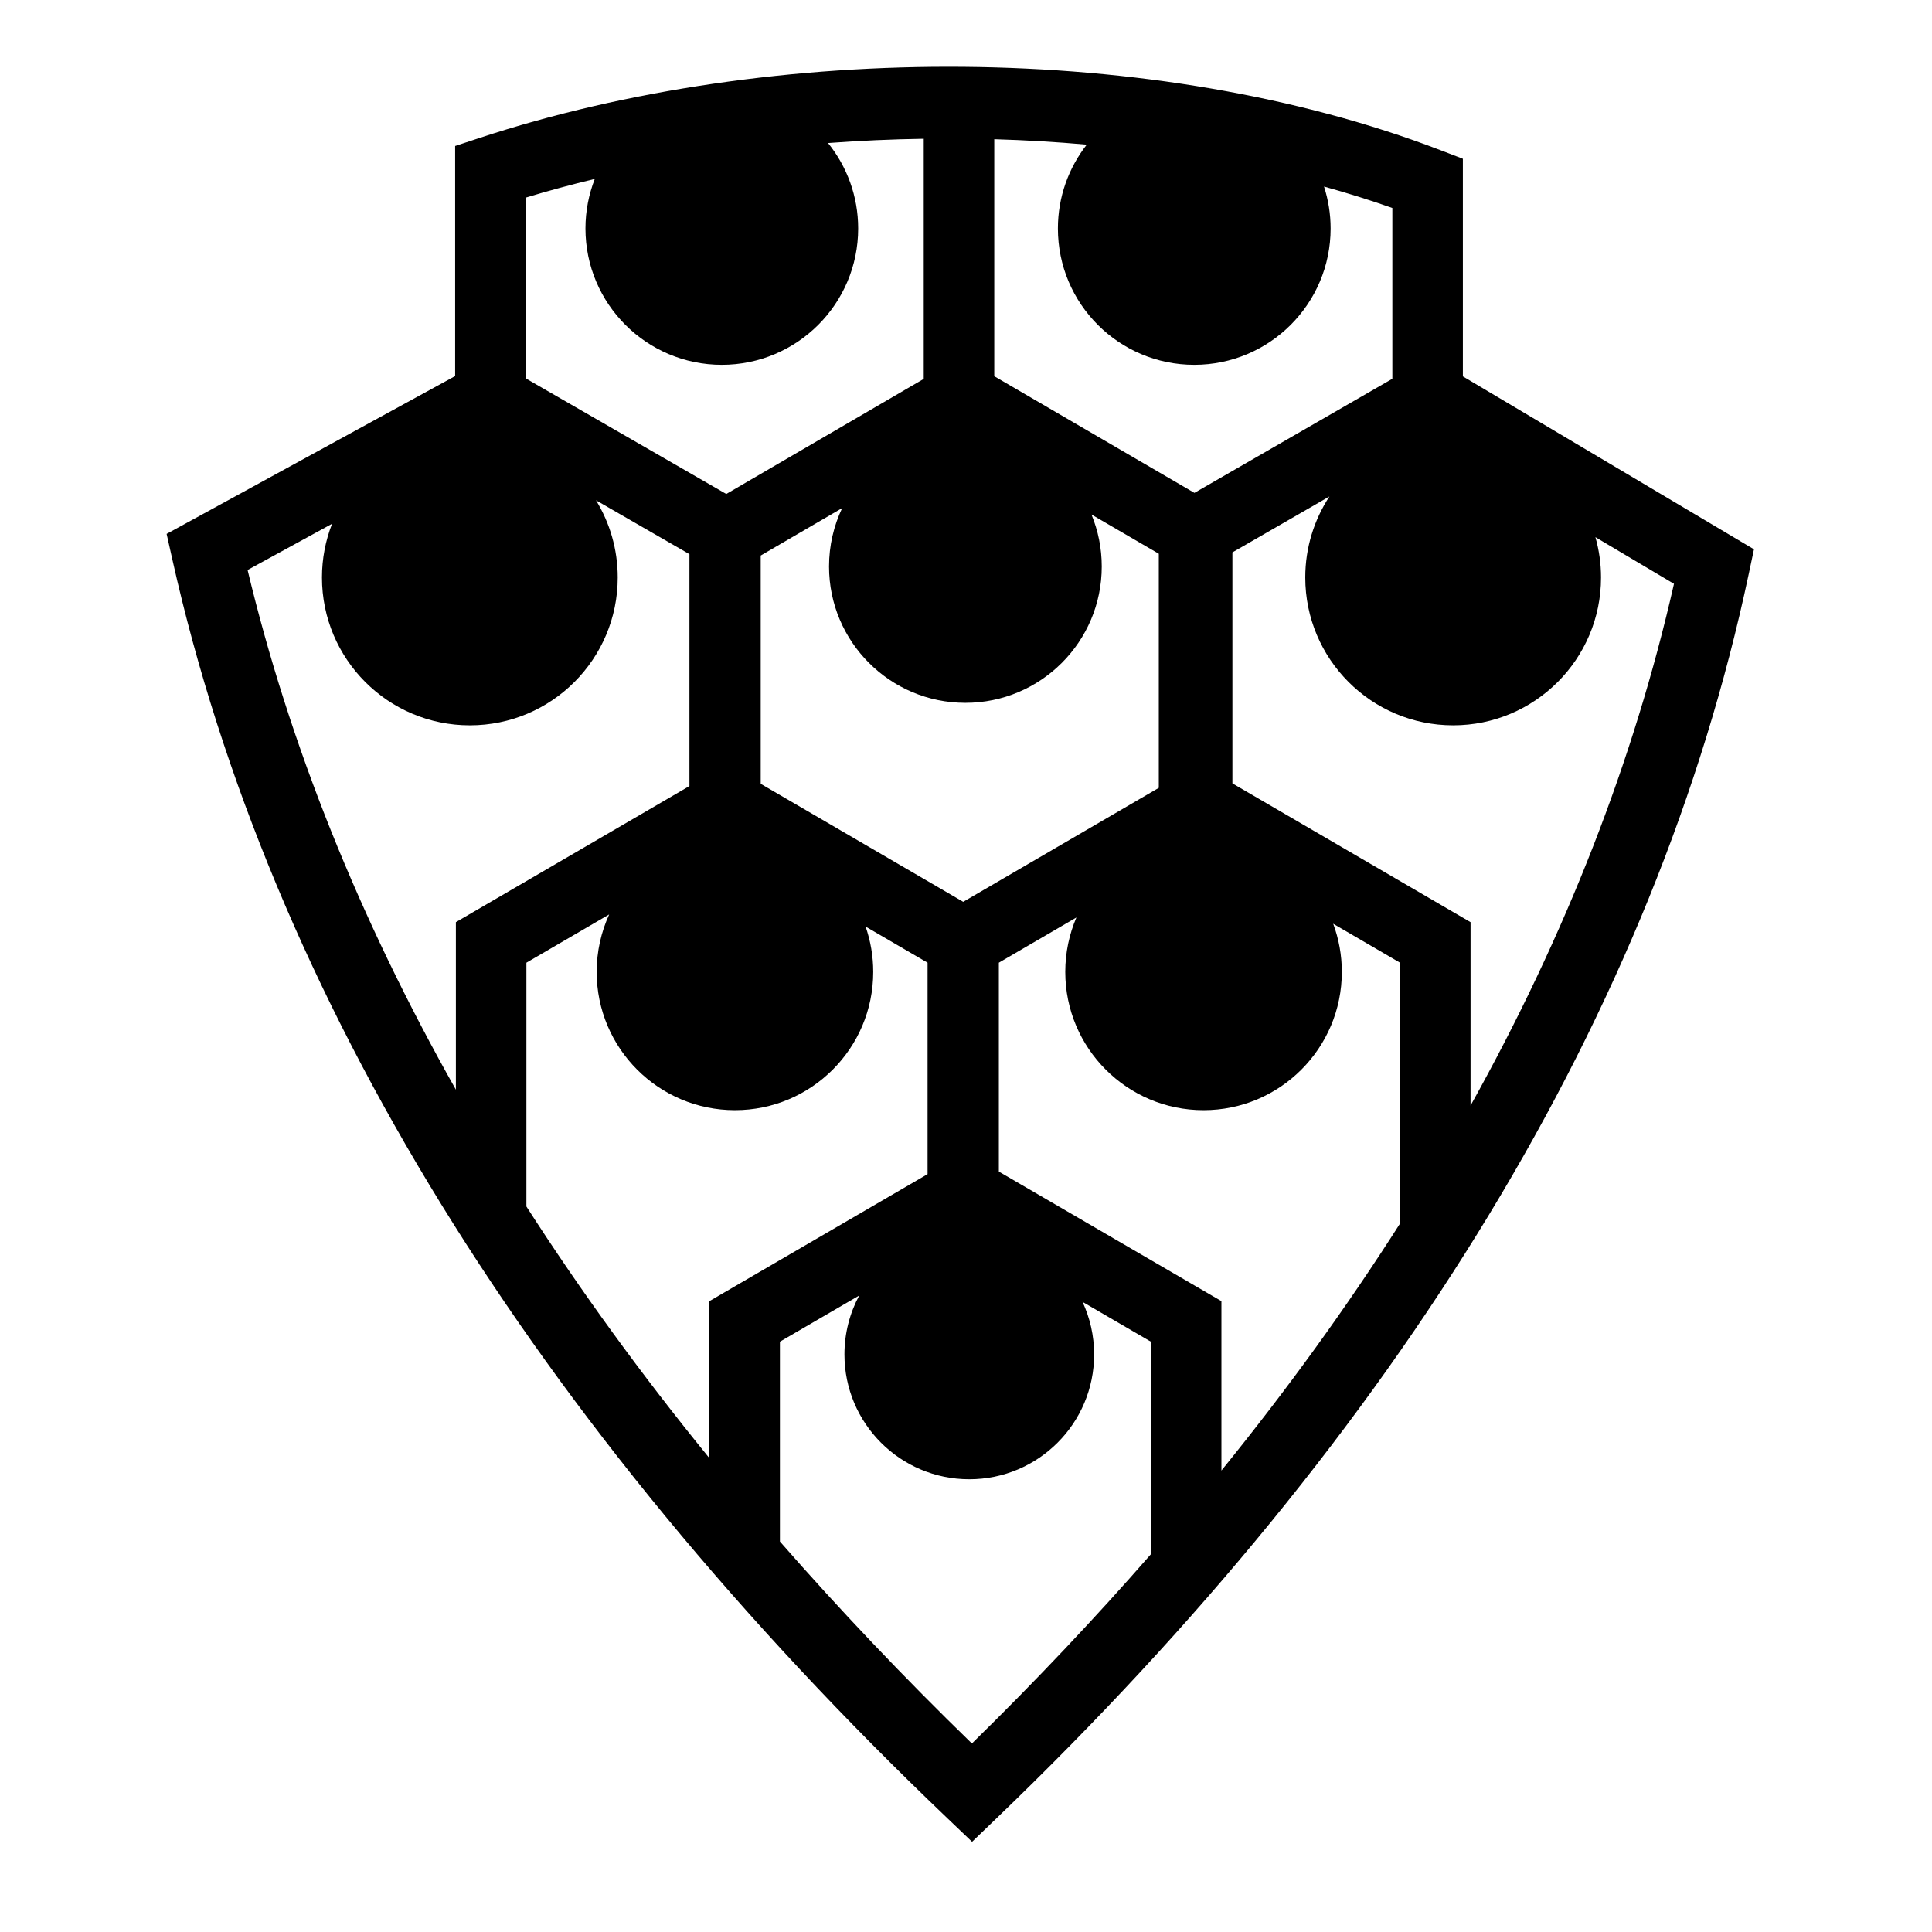
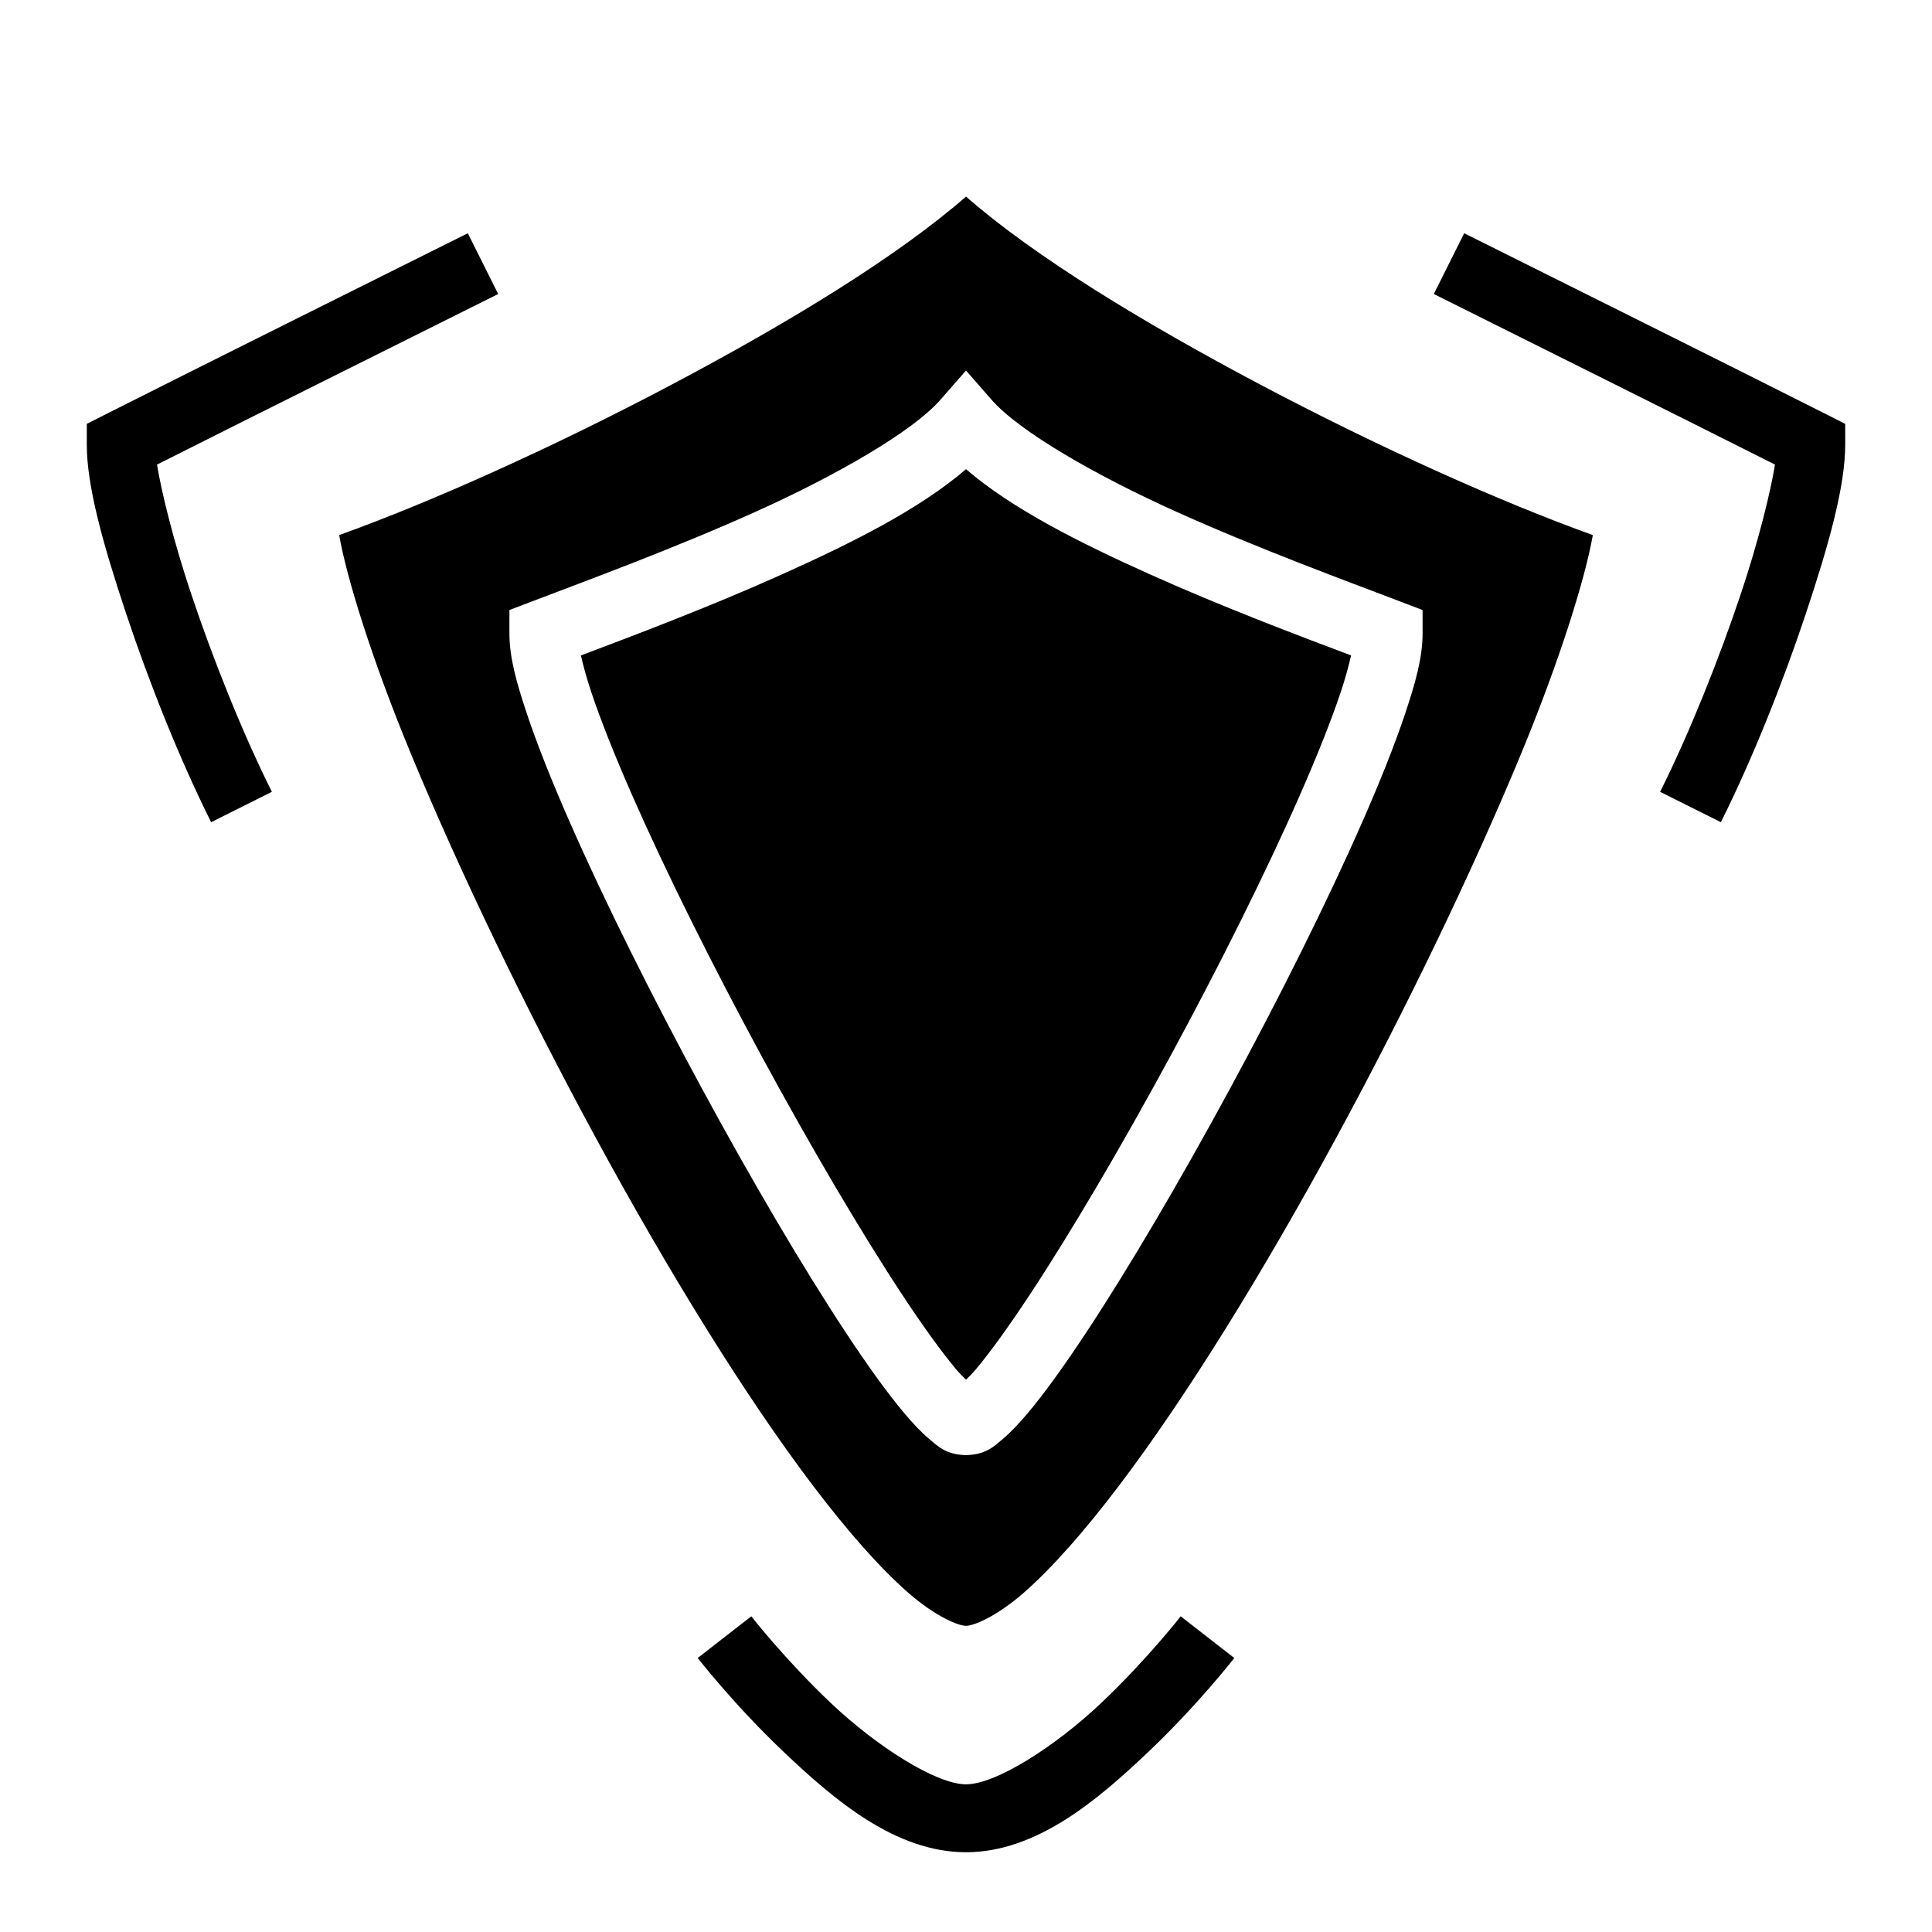
- <svg xmlns="http://www.w3.org/2000/svg" width="256" height="256" viewBox="0 0 512 512">
-   <path fill="#000" d="M255.31 17.707C210.816 17.31 166 23.734 127.038 36.57l-6.42 2.116v60.978l-76.463 41.822 1.54 6.866c25.895 115.578 95.61 228.743 205.44 333.564l6.473 6.178 6.452-6.2C370.945 379.166 438.893 267.838 463.43 152.12l1.388-6.552-77.142-45.82V42.072l-6-2.3c-37.692-14.448-81.87-21.668-126.365-22.065zM244.8 36.77v63.642l-52.33 30.5-53.163-30.644v-47.89c5.96-1.814 12.082-3.46 18.318-4.964-1.59 4.072-2.473 8.498-2.473 13.133 0 19.957 16.18 36.135 36.137 36.135 19.956 0 36.134-16.178 36.134-36.135 0-8.574-2.993-16.447-7.983-22.643 8.414-.628 16.883-1.005 25.36-1.133zm18.69.12c8.22.235 16.405.72 24.514 1.438-4.788 6.13-7.65 13.84-7.65 22.22 0 19.956 16.18 36.134 36.136 36.134 19.957 0 36.137-16.178 36.137-36.135 0-3.88-.62-7.61-1.75-11.113 6.194 1.72 12.248 3.607 18.11 5.683v45.264l-52.454 30.237-53.043-30.912V36.89zm88.828 94.67c-4.048 6.168-6.41 13.54-6.41 21.47 0 21.642 17.546 39.19 39.19 39.19 21.643 0 39.19-17.548 39.19-39.19 0-3.705-.527-7.284-1.487-10.68l20.82 12.365c-10.61 46.76-28.647 92.954-53.91 138.265v-48.597l-63.11-36.78v-61.216l25.718-14.826zm-194.37 1.024l24.76 14.273v61.454l-61.894 36.073v44.388c-25.66-45.406-44.112-91.46-55.2-137.72l22.382-12.24c-1.72 4.41-2.672 9.2-2.672 14.22 0 21.642 17.546 39.19 39.19 39.19 21.643 0 39.19-17.548 39.19-39.19 0-7.494-2.107-14.493-5.755-20.446zm65.234 2.06c-2.228 4.693-3.48 9.94-3.48 15.48 0 19.956 16.18 36.134 36.136 36.134 19.957 0 36.137-16.178 36.137-36.135 0-4.878-.973-9.528-2.725-13.773l17.844 10.398v62.04l-51.832 30.208-53.666-31.277v-60.495l21.586-12.58zM161.436 242.34c-2.12 4.637-3.313 9.79-3.313 15.22 0 20.238 16.407 36.645 36.645 36.645 20.237 0 36.644-16.407 36.644-36.644 0-4.21-.717-8.25-2.023-12.013l16.428 9.576v56.035L188 344.814v41.61c-17.932-22.006-34.1-44.252-48.498-66.682v-64.62l21.934-12.782zm123.822.806c-1.895 4.425-2.95 9.296-2.95 14.415 0 20.238 16.407 36.645 36.645 36.645 20.238 0 36.645-16.407 36.645-36.644 0-4.487-.81-8.784-2.286-12.757l17.71 10.32v69.123c-14.053 22.063-29.835 43.898-47.333 65.463v-44.896l-58.983-34.332v-55.36l20.55-11.976zm-57.56 100.184c-2.492 4.65-3.91 9.962-3.91 15.608 0 18.27 14.813 33.082 33.083 33.082 18.27 0 33.083-14.812 33.083-33.082 0-4.976-1.106-9.69-3.074-13.924L305 355.56v56.323c-14.762 16.9-30.56 33.627-47.44 50.158-18.152-17.645-35.098-35.5-50.873-53.526V355.56l21.012-12.23z" />
+ <svg xmlns="http://www.w3.org/2000/svg" viewBox="0 0 512 512">
+   <path fill="#000" d="M256 52.098c-18.38 16.053-47.185 33.518-77.79 49.72-31.429 16.64-63.92 31.224-88.325 39.985 1.978 11.276 8.625 32.908 19.18 58.363 12.599 30.386 29.991 66.674 48.845 101.404 18.854 34.731 39.218 67.959 57.514 92.11 9.148 12.075 17.812 21.879 25.164 28.322 7.351 6.443 13.412 8.861 15.412 8.861s8.06-2.418 15.412-8.861c7.352-6.443 16.016-16.247 25.164-28.322 18.296-24.151 38.66-57.379 57.514-92.11 18.854-34.73 36.246-71.018 48.846-101.404 10.554-25.455 17.201-47.087 19.18-58.363-24.406-8.761-56.897-23.345-88.327-39.985-30.604-16.202-59.41-33.667-77.789-49.72zm-132.025 9.716c-31.98 15.99-64.158 31.922-96.032 48.016L23 112.326v5.537c0 11 4.334 26.468 10.46 44.848 6.127 18.38 14.22 38.641 22.49 55.178l16.1-8.05c-7.73-15.463-15.637-35.2-21.51-52.821-4.531-13.591-7.698-26.391-8.933-33.895 29.99-15.11 60.25-30.124 90.418-45.209l-8.05-16.1zm264.05 0-8.05 16.1c30.169 15.085 60.429 30.1 90.418 45.21-1.234 7.503-4.402 20.303-8.932 33.894-5.874 17.62-13.78 37.358-21.512 52.822l16.102 8.049c8.268-16.537 16.362-36.799 22.488-55.178C484.666 144.33 489 128.863 489 117.863v-5.537l-4.943-2.496c-31.874-16.094-64.053-32.026-96.032-48.016zM256 98.186l6.777 7.755c7.366 8.43 27.707 20.13 49.31 29.832 21.605 9.702 44.603 18.144 59.12 23.682l5.793 2.21v6.198c0 6.305-1.831 12.916-4.621 21.258-2.79 8.342-6.69 18.085-11.389 28.78-9.396 21.389-21.982 46.542-35.078 70.706-13.096 24.165-26.675 47.295-38.152 64.67-5.739 8.688-10.92 15.916-15.477 21.313-2.278 2.698-4.372 4.938-6.594 6.808-2.221 1.87-4.282 3.976-9.265 4.211l-.424.02-.424-.02c-4.983-.235-7.044-2.34-9.265-4.21-2.222-1.87-4.316-4.11-6.594-6.81-4.556-5.396-9.738-12.624-15.477-21.312-11.477-17.375-25.056-40.505-38.152-64.67-13.096-24.164-25.682-49.317-35.078-70.707-4.698-10.694-8.599-20.437-11.389-28.779-2.79-8.342-4.621-14.953-4.621-21.258v-6.199l5.793-2.209c14.517-5.538 37.515-13.98 59.12-23.682 21.603-9.702 41.944-21.402 49.31-29.832L256 98.186zm0 26.154c-12.288 10.561-30.065 19.479-48.713 27.853-19.6 8.803-38.986 16.077-53.34 21.506.608 2.68 1.504 6.005 2.744 9.713 2.523 7.542 6.247 16.888 10.8 27.25 9.103 20.724 21.517 45.56 34.421 69.37 12.904 23.809 26.325 46.638 37.348 63.325 5.511 8.344 10.454 15.172 14.21 19.622 1.073 1.27 1.707 1.816 2.53 2.654.823-.838 1.457-1.384 2.53-2.654 3.756-4.45 8.699-11.278 14.21-19.622 11.023-16.687 24.444-39.516 37.348-63.326 12.904-23.81 25.318-48.645 34.422-69.369 4.552-10.362 8.276-19.708 10.799-27.25a102.476 102.476 0 0 0 2.744-9.713c-14.354-5.429-33.74-12.703-53.34-21.506-18.648-8.374-36.425-17.292-48.713-27.853zm-56.896 303.998-14.208 11.05s9.676 12.468 22.915 25.01c13.238 12.543 29.456 26.465 48.189 26.465s34.95-13.922 48.19-26.465c13.238-12.542 22.914-25.01 22.914-25.01l-14.208-11.05s-8.991 11.534-21.085 22.992c-12.095 11.458-27.878 21.533-35.811 21.533s-23.716-10.075-35.81-21.533c-12.095-11.458-21.086-22.992-21.086-22.992z" />
</svg>
